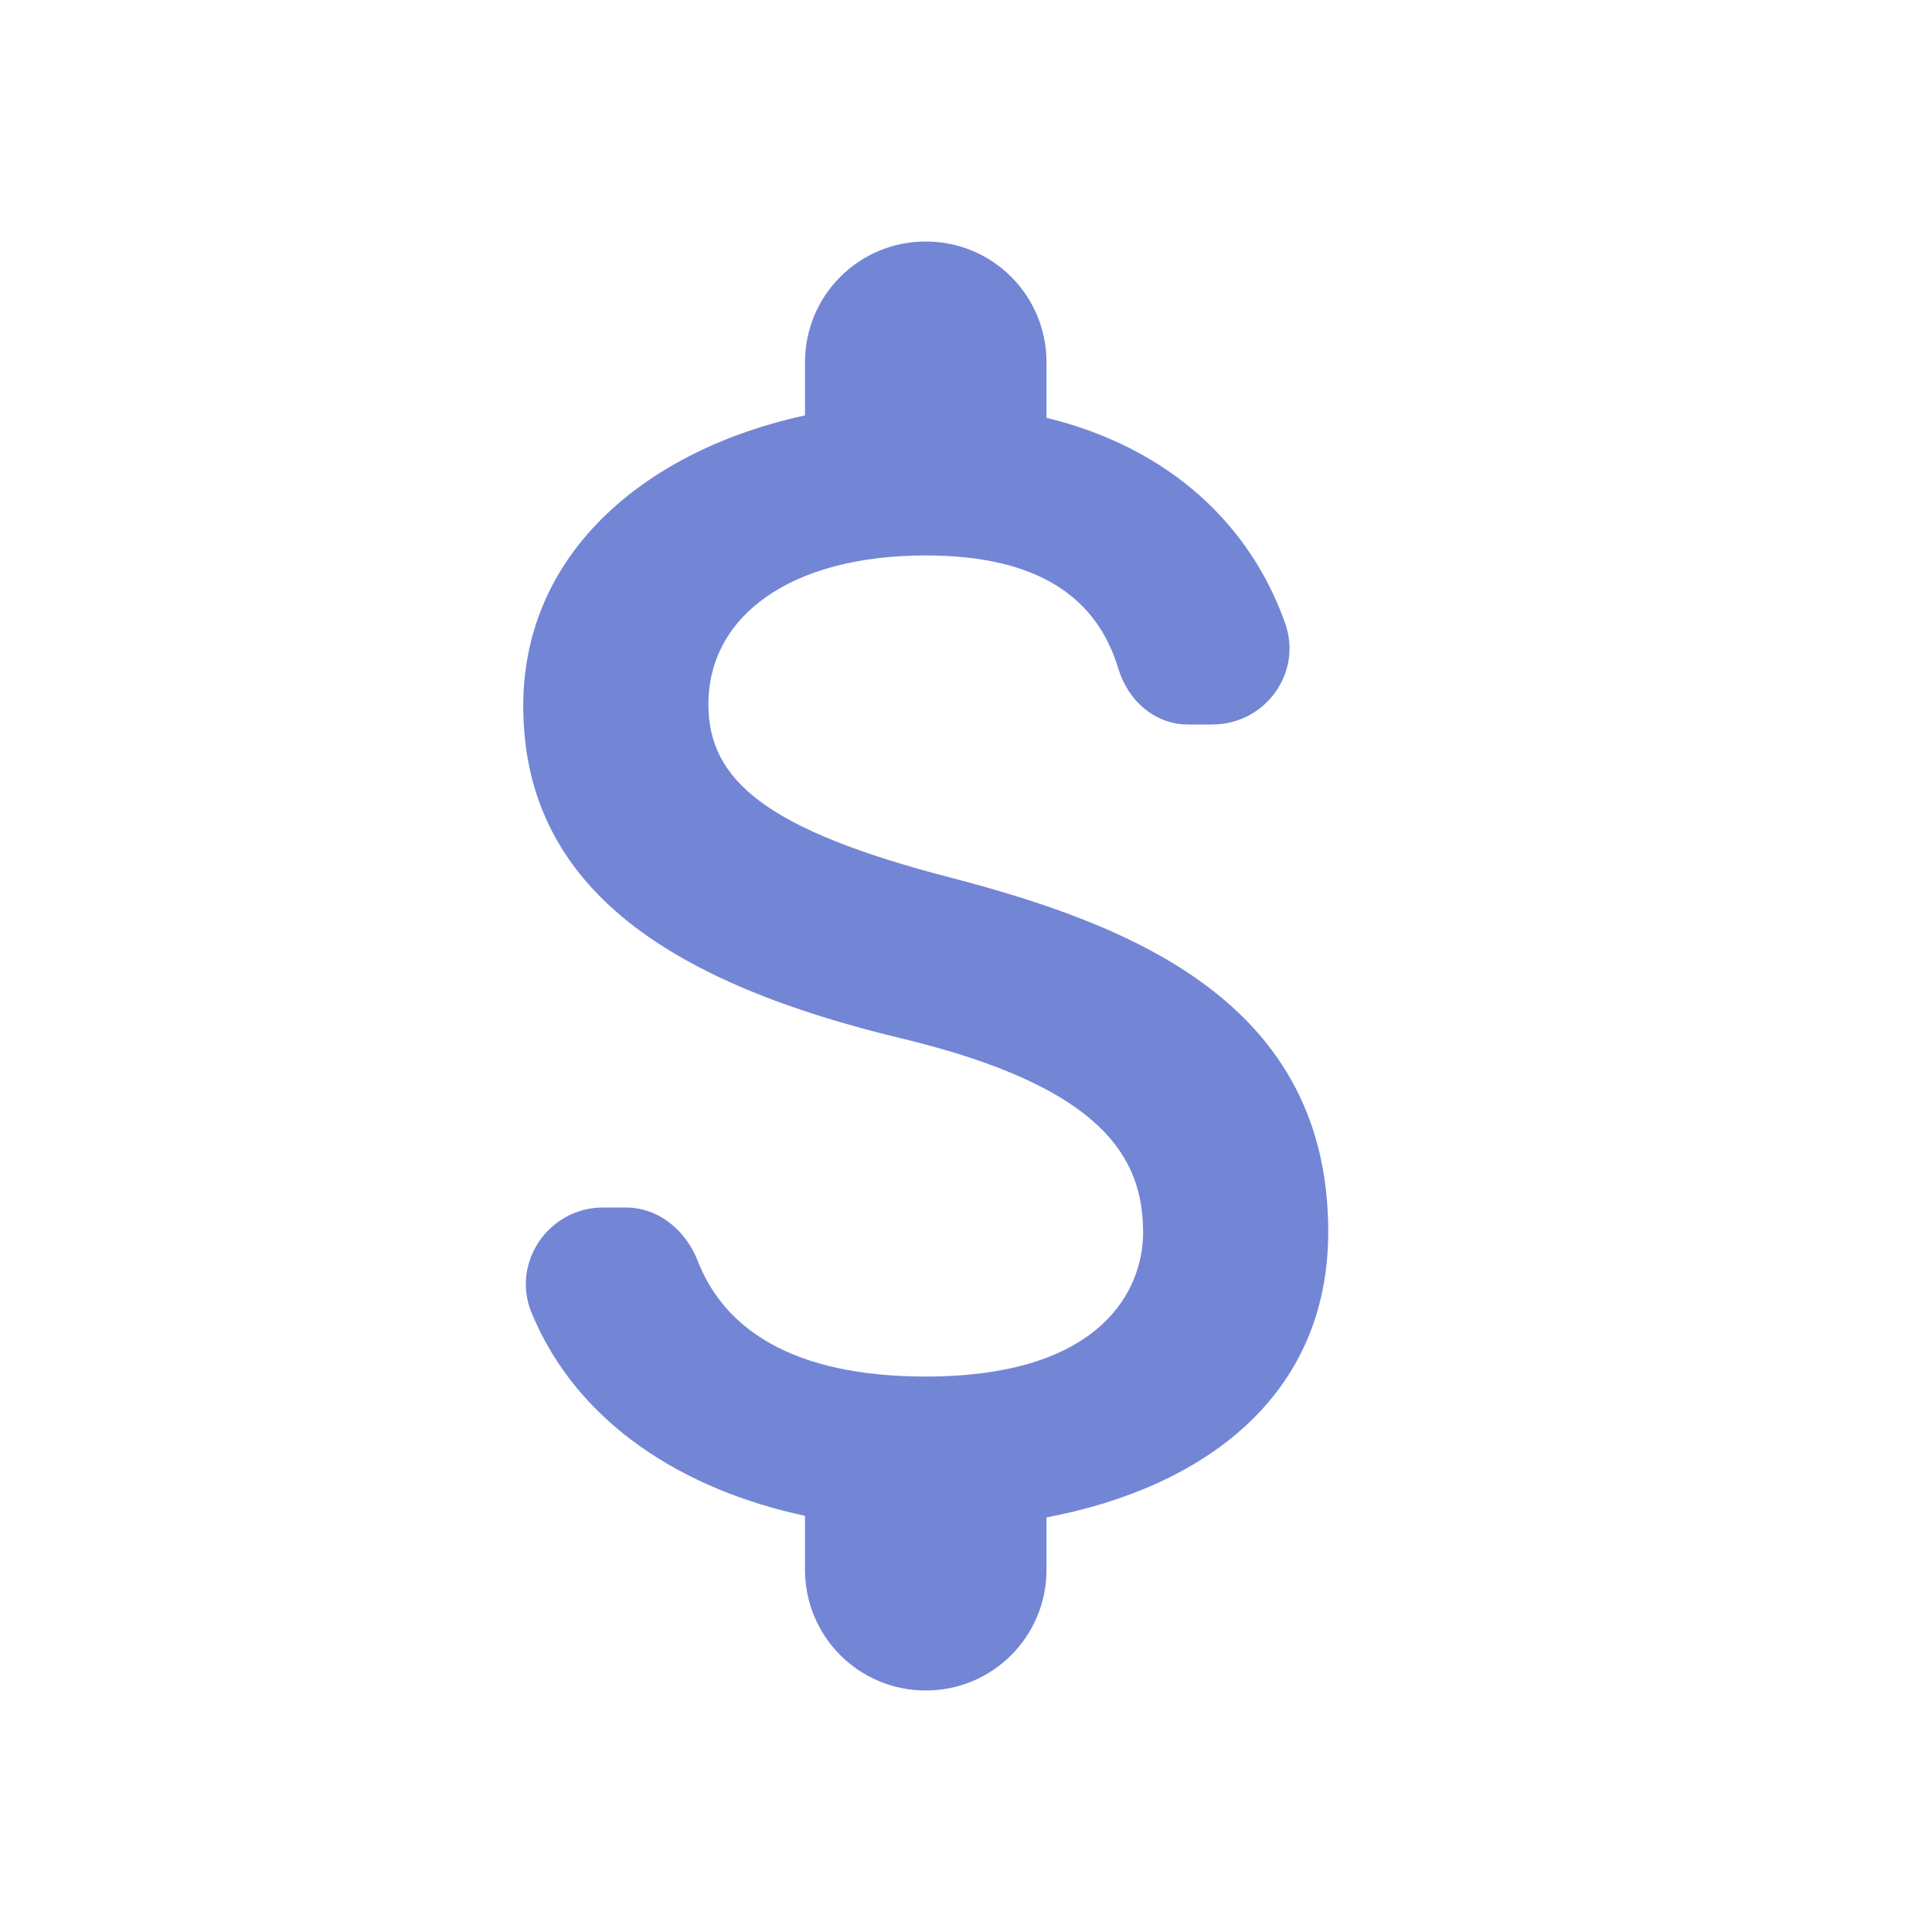
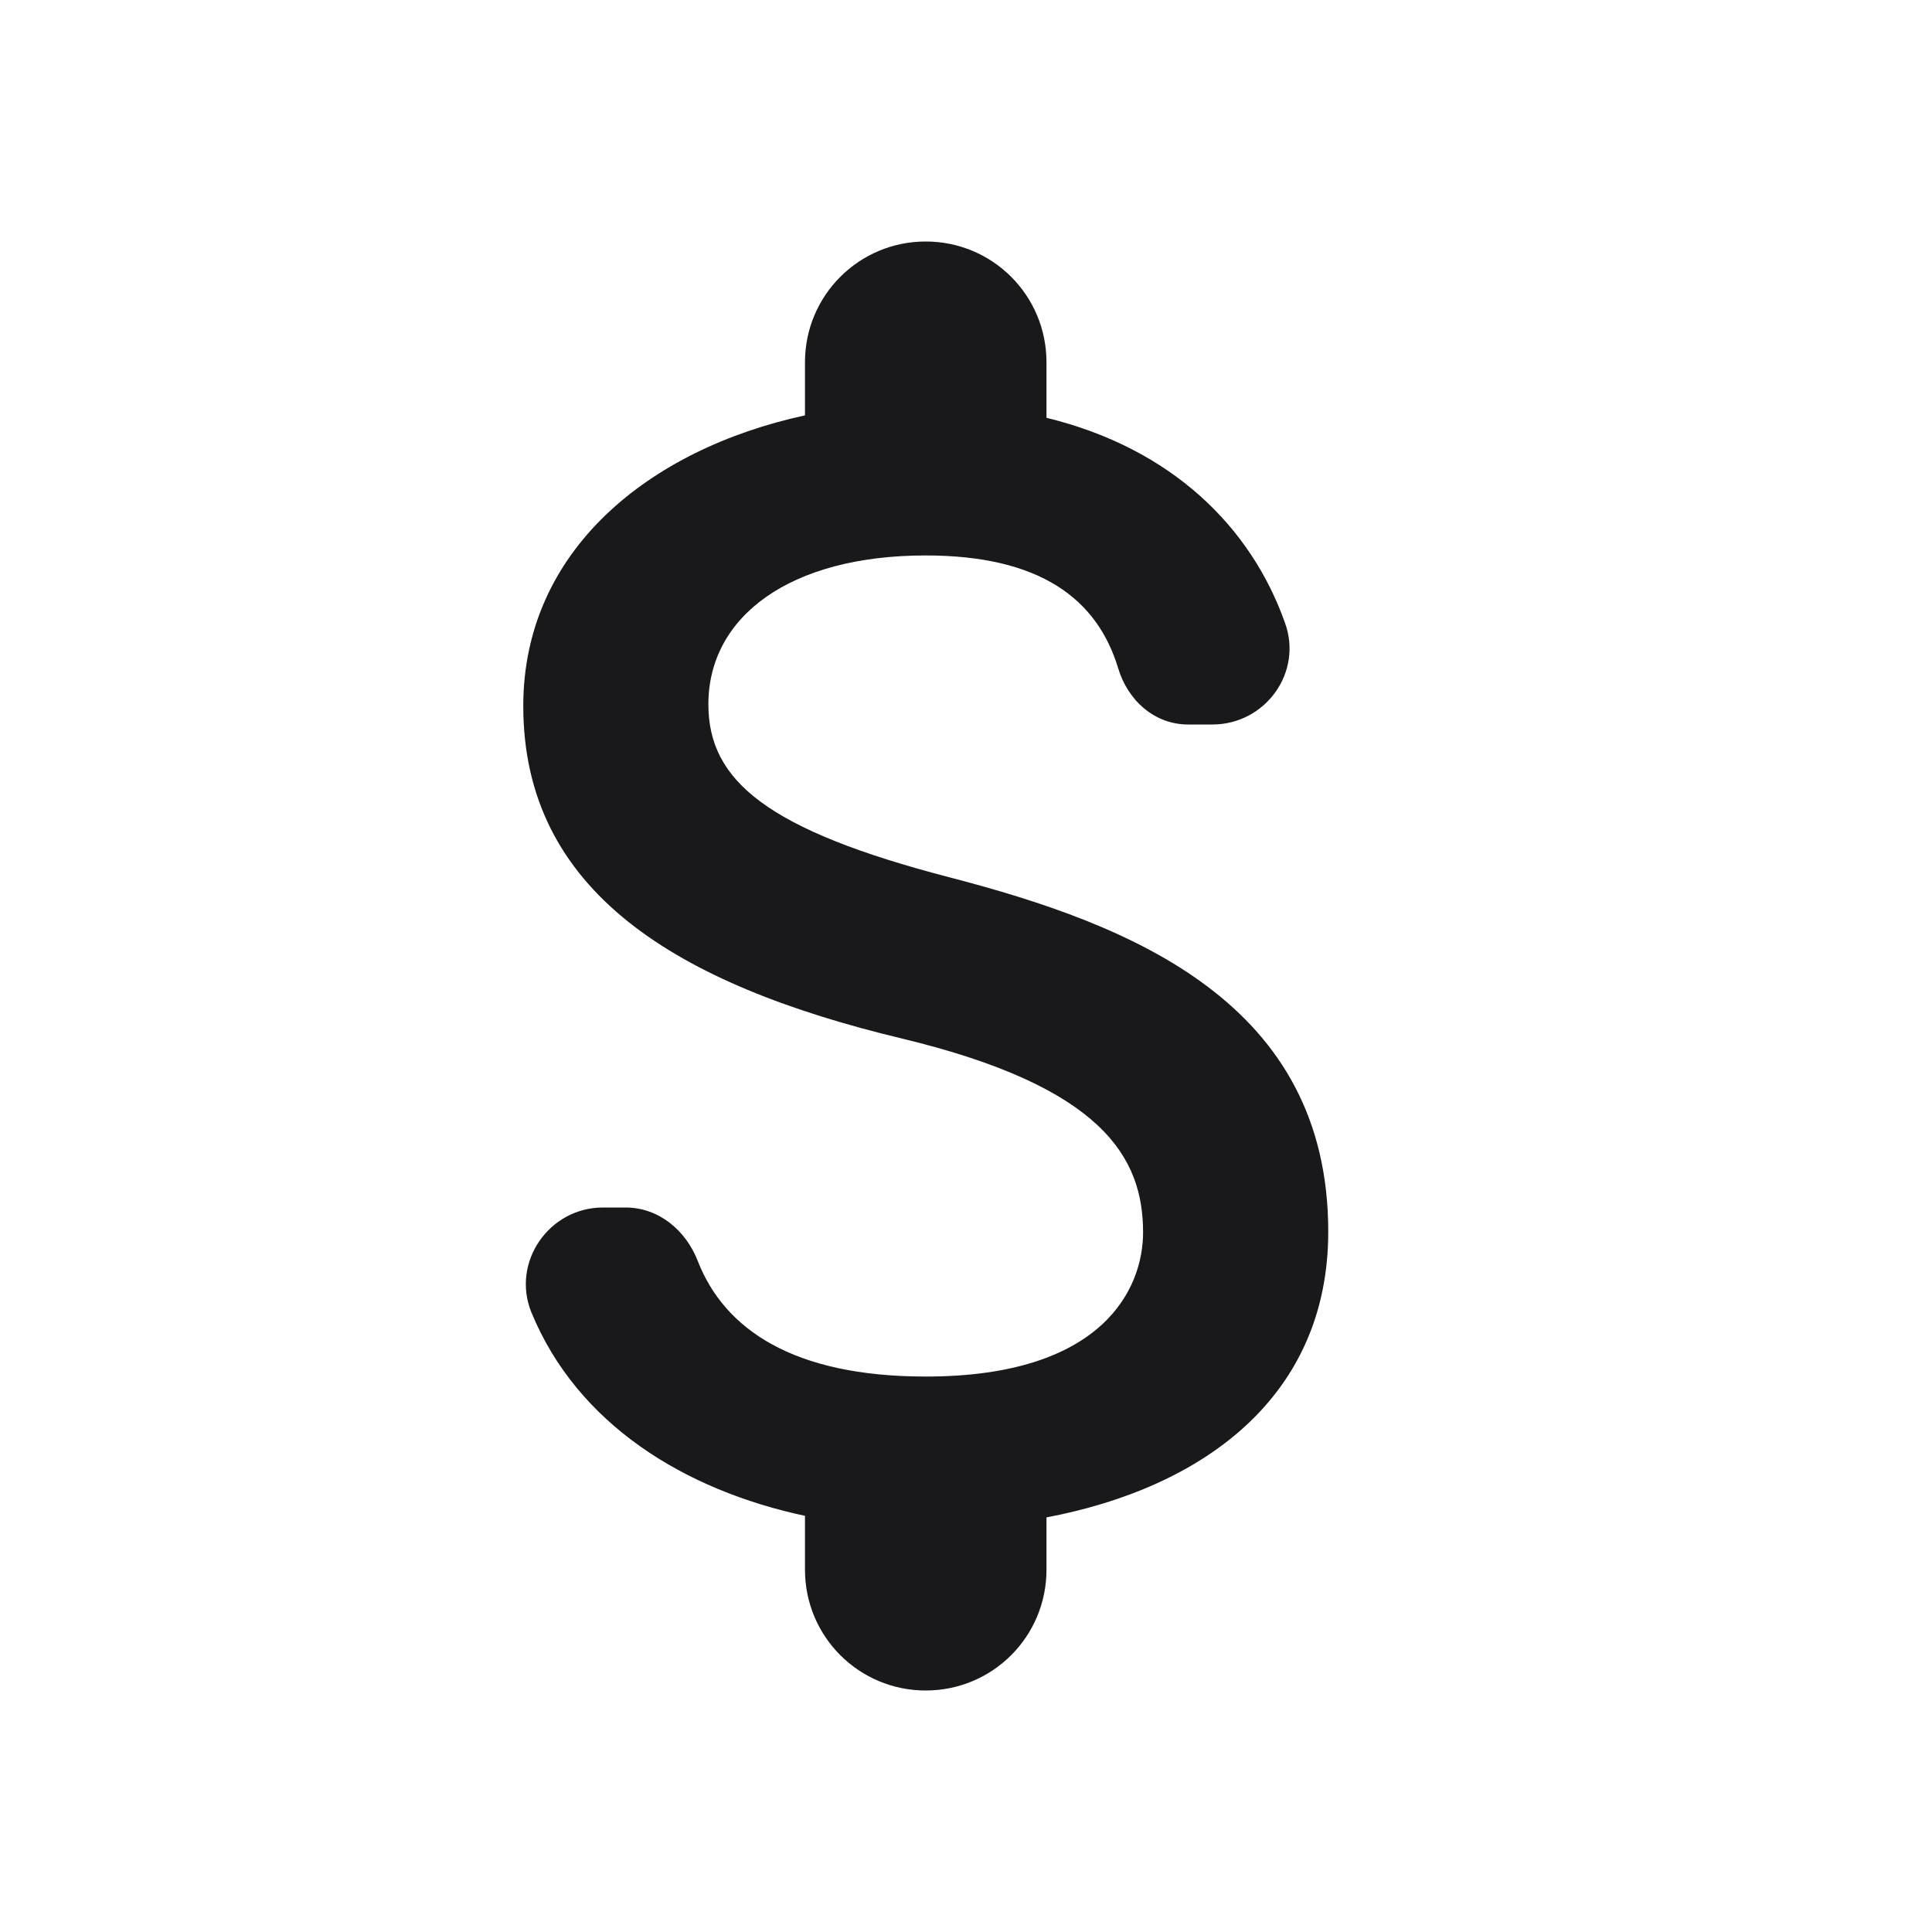
- <svg xmlns="http://www.w3.org/2000/svg" width="24" height="24" viewBox="0 0 24 24" fill="none">
-   <path d="M11.8 10.9C9.53 10.31 8.8 9.7 8.8 8.75C8.8 7.66 9.81 6.9 11.5 6.9C12.92 6.9 13.63 7.44 13.89 8.3C14.01 8.7 14.34 9 14.76 9H15.06C15.72 9 16.19 8.35 15.96 7.73C15.54 6.55 14.56 5.57 13 5.19V4.5C13 3.67 12.33 3 11.5 3C10.67 3 10 3.67 10 4.5V5.16C8.06 5.58 6.5 6.84 6.5 8.77C6.5 11.08 8.41 12.23 11.2 12.9C13.7 13.5 14.2 14.38 14.2 15.31C14.2 16 13.71 17.1 11.5 17.1C9.85 17.1 9 16.51 8.67 15.67C8.52 15.28 8.18 15 7.77 15H7.49C6.82 15 6.35 15.68 6.6 16.3C7.17 17.69 8.5 18.51 10 18.83V19.5C10 20.33 10.67 21 11.5 21C12.33 21 13 20.33 13 19.5V18.85C14.95 18.48 16.5 17.35 16.5 15.3C16.5 12.46 14.07 11.49 11.8 10.9Z" fill="#7386D5" />
+ <svg xmlns="http://www.w3.org/2000/svg" width="32" height="32" viewBox="0 0 32 32" fill="none">
+   <path d="M15.733 14.533C12.707 13.747 11.733 12.933 11.733 11.667C11.733 10.213 13.08 9.2 15.333 9.2C17.227 9.2 18.173 9.92 18.52 11.067C18.68 11.6 19.12 12 19.68 12H20.08C20.96 12 21.587 11.133 21.28 10.307C20.72 8.733 19.413 7.427 17.333 6.92V6C17.333 4.893 16.44 4 15.333 4C14.227 4 13.333 4.893 13.333 6V6.88C10.747 7.44 8.667 9.12 8.667 11.693C8.667 14.773 11.213 16.307 14.933 17.2C18.267 18 18.933 19.173 18.933 20.413C18.933 21.333 18.28 22.8 15.333 22.8C13.133 22.8 12 22.013 11.56 20.893C11.36 20.373 10.907 20 10.36 20H9.987C9.093 20 8.467 20.907 8.8 21.733C9.56 23.587 11.333 24.68 13.333 25.107V26C13.333 27.107 14.227 28 15.333 28C16.44 28 17.333 27.107 17.333 26V25.133C19.933 24.64 22 23.133 22 20.4C22 16.613 18.76 15.32 15.733 14.533Z" fill="#19191B" />
</svg>
